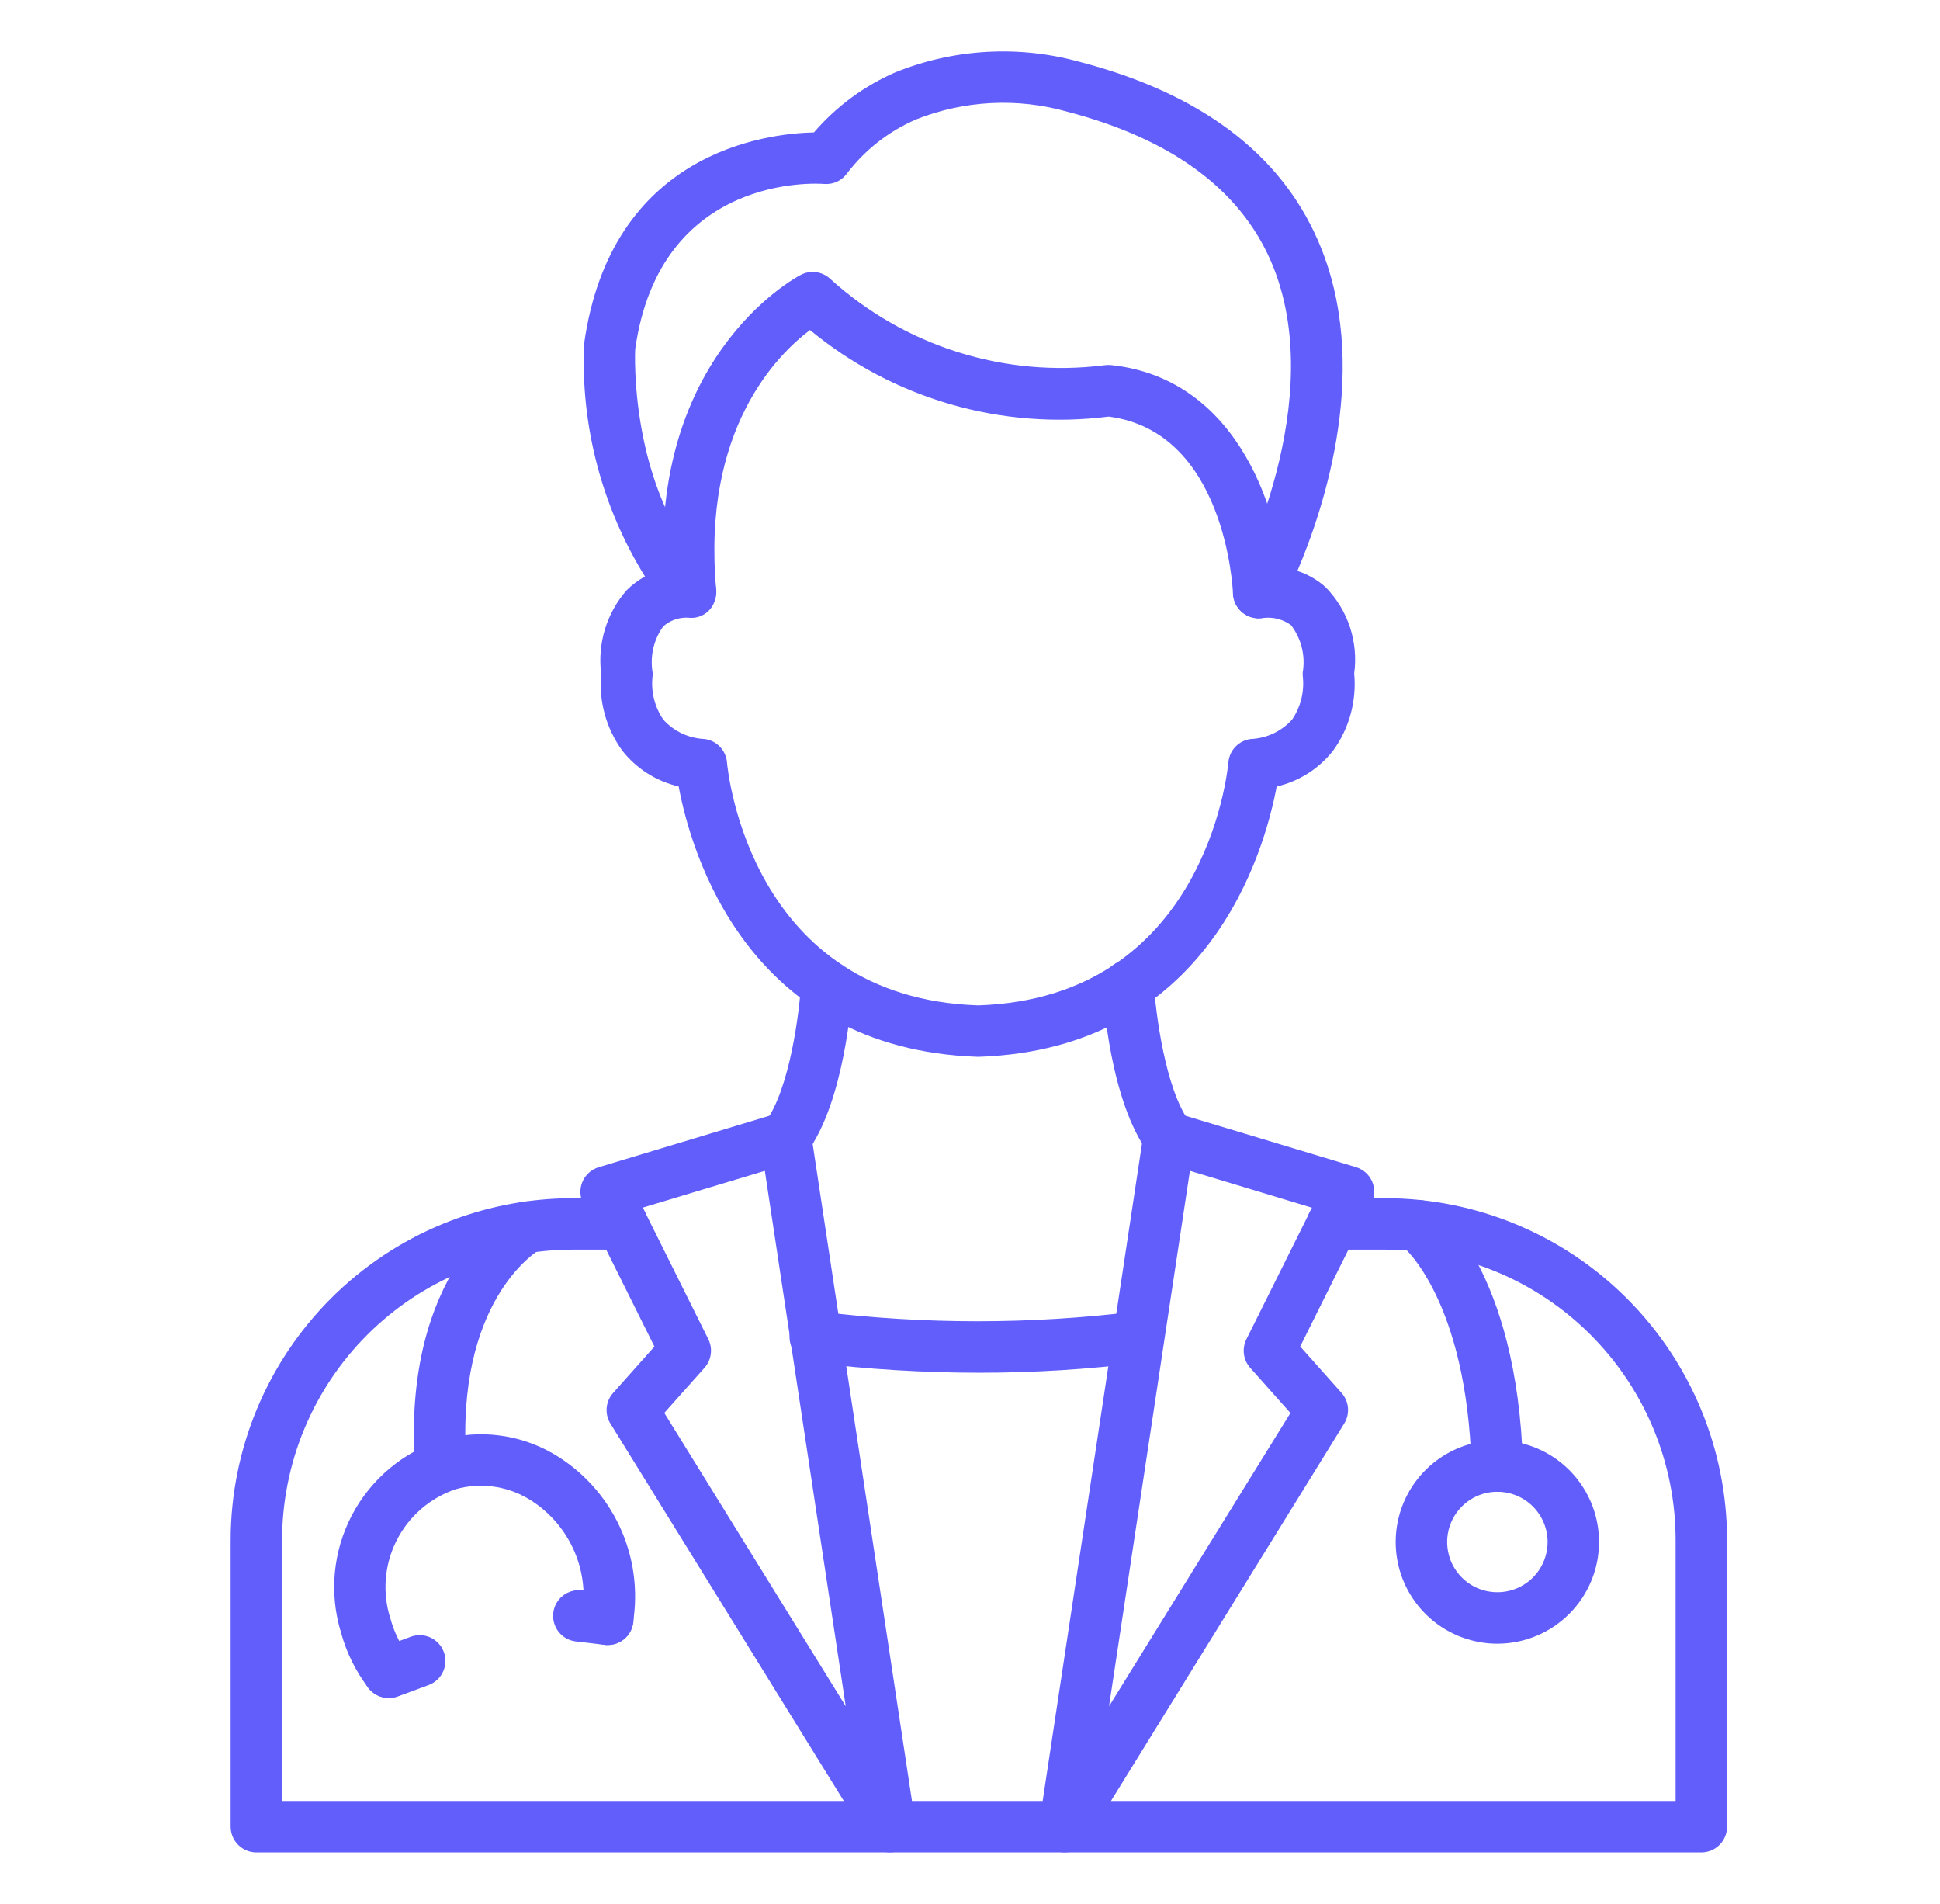
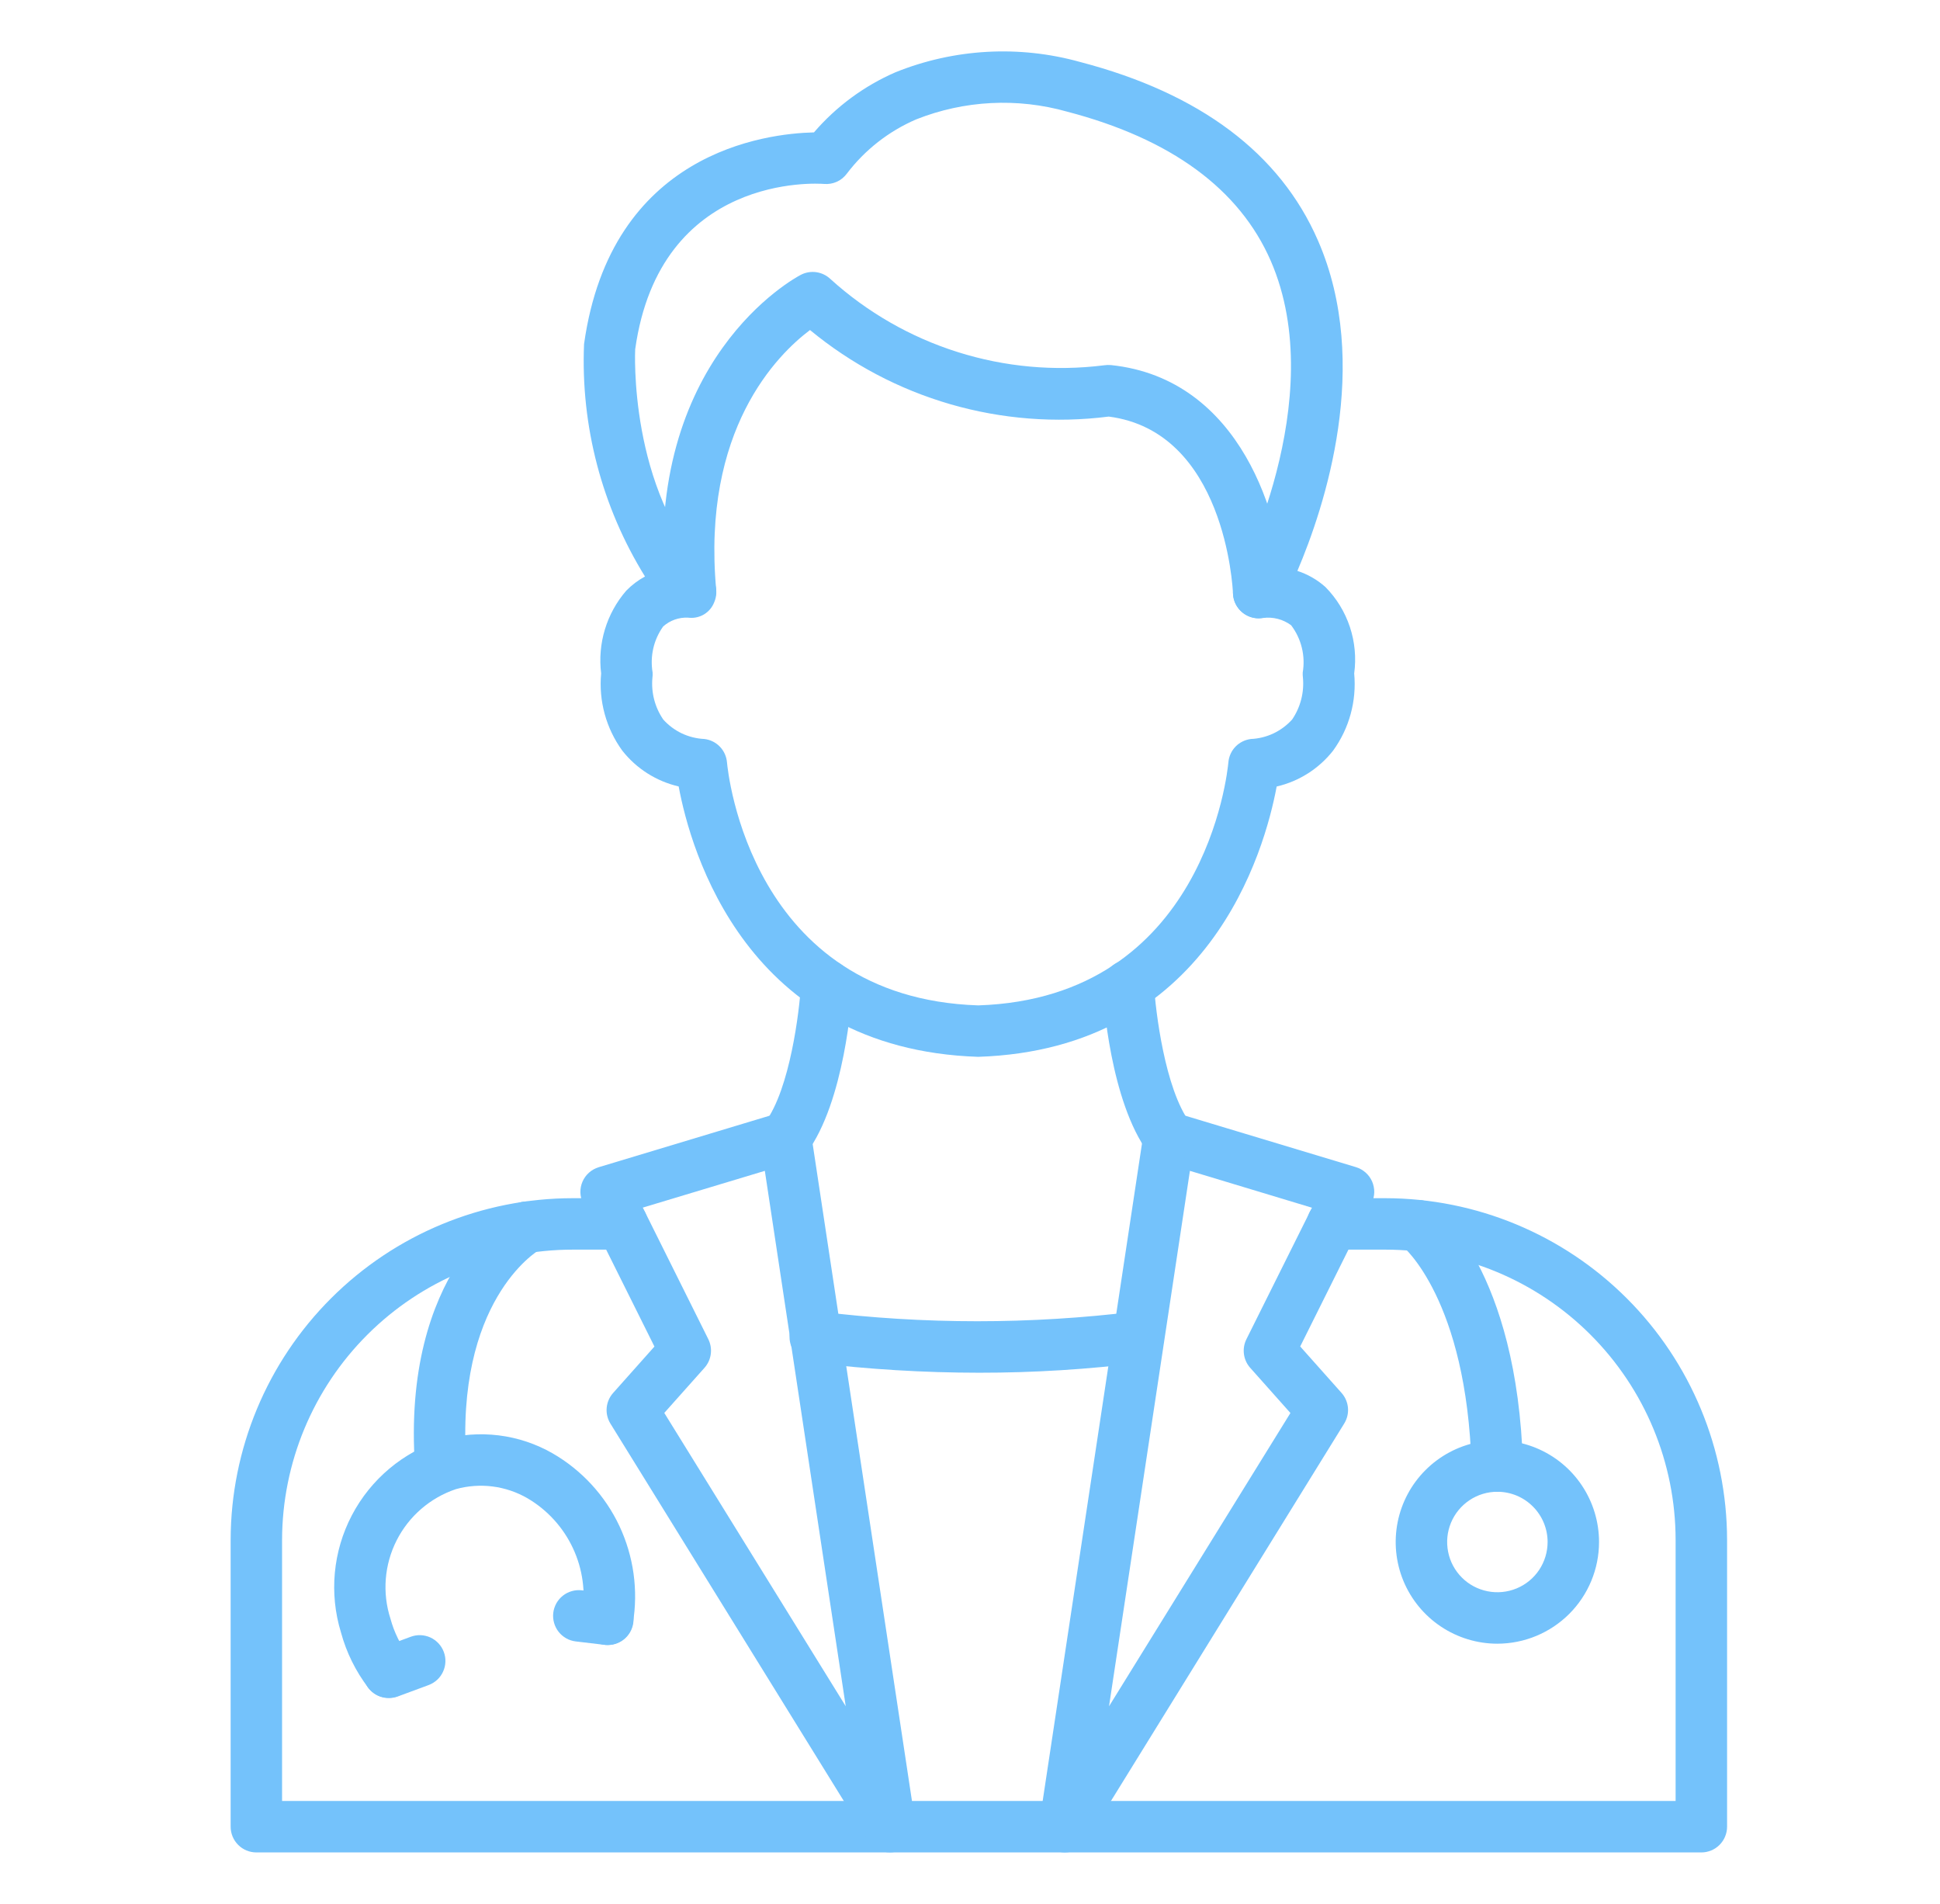
<svg xmlns="http://www.w3.org/2000/svg" width="53" height="52" viewBox="0 0 53 52" fill="none">
-   <path d="M26.724 28.865C20.387 28.658 18.866 23.232 18.541 21.48C17.931 21.339 17.387 20.994 17 20.501C16.558 19.892 16.353 19.143 16.423 18.393C16.373 17.989 16.408 17.579 16.526 17.19C16.644 16.801 16.843 16.44 17.109 16.133C17.259 15.979 17.432 15.848 17.621 15.746C16.443 13.844 15.863 11.633 15.956 9.398C16.69 4.156 20.914 3.646 22.237 3.616C22.846 2.908 23.608 2.346 24.464 1.974C26.069 1.327 27.842 1.228 29.509 1.693C32.785 2.548 34.97 4.188 36.006 6.568C37.482 9.951 36.188 13.845 35.444 15.593C35.727 15.685 35.989 15.835 36.211 16.034C36.514 16.341 36.742 16.714 36.878 17.123C37.014 17.533 37.054 17.968 36.996 18.395C37.066 19.145 36.862 19.894 36.419 20.503C36.032 20.995 35.488 21.341 34.878 21.482C34.552 23.232 33.036 28.658 26.724 28.865ZM18.796 16.87C18.546 16.858 18.302 16.945 18.117 17.111C17.988 17.292 17.896 17.495 17.847 17.711C17.798 17.927 17.792 18.15 17.829 18.369C17.832 18.416 17.831 18.463 17.824 18.509C17.786 18.913 17.89 19.316 18.119 19.651C18.261 19.81 18.434 19.939 18.627 20.031C18.82 20.122 19.03 20.174 19.243 20.184C19.404 20.203 19.553 20.276 19.666 20.393C19.778 20.509 19.847 20.66 19.861 20.822C19.884 21.083 20.507 27.256 26.726 27.46C32.909 27.256 33.535 21.083 33.559 20.82C33.573 20.659 33.642 20.508 33.754 20.392C33.867 20.276 34.016 20.203 34.176 20.184C34.39 20.174 34.599 20.122 34.792 20.031C34.985 19.939 35.158 19.81 35.301 19.651C35.53 19.315 35.634 18.909 35.595 18.503C35.589 18.458 35.588 18.413 35.59 18.367C35.628 18.142 35.62 17.911 35.565 17.689C35.511 17.468 35.411 17.259 35.273 17.077C35.054 16.915 34.781 16.844 34.51 16.878C34.38 16.901 34.246 16.887 34.124 16.837C34.001 16.787 33.895 16.704 33.818 16.597C33.74 16.49 33.695 16.364 33.686 16.232C33.678 16.1 33.706 15.969 33.769 15.852C33.795 15.803 36.369 10.918 34.715 7.121C33.858 5.159 31.988 3.79 29.155 3.05C27.794 2.665 26.344 2.739 25.029 3.261C24.28 3.584 23.628 4.094 23.136 4.742C23.064 4.839 22.97 4.916 22.861 4.965C22.752 5.014 22.631 5.034 22.512 5.024C22.33 5.009 18.027 4.731 17.353 9.541C17.353 9.541 17.158 13.367 19.375 15.686C19.471 15.787 19.535 15.914 19.559 16.052C19.583 16.189 19.565 16.331 19.508 16.459C19.456 16.589 19.363 16.7 19.243 16.775C19.123 16.849 18.983 16.884 18.843 16.874L18.796 16.87Z" fill="#615EFC" />
-   <path d="M34.388 16.887C34.206 16.887 34.032 16.817 33.901 16.691C33.77 16.566 33.693 16.395 33.685 16.213C33.677 16.032 33.459 11.786 30.29 11.378C28.84 11.562 27.368 11.447 25.965 11.041C24.561 10.634 23.256 9.945 22.129 9.014C21.233 9.688 19.169 11.736 19.566 16.105C19.571 16.284 19.508 16.458 19.389 16.592C19.27 16.726 19.105 16.809 18.927 16.826C18.749 16.842 18.571 16.79 18.43 16.679C18.29 16.569 18.196 16.409 18.169 16.232C17.586 9.823 21.702 7.598 21.877 7.507C22.007 7.439 22.155 7.414 22.301 7.434C22.446 7.455 22.582 7.521 22.688 7.622C23.689 8.529 24.875 9.21 26.164 9.616C27.453 10.023 28.814 10.146 30.155 9.978C30.219 9.968 30.285 9.966 30.349 9.971C33.922 10.343 35.013 14.181 35.091 16.155C35.098 16.341 35.031 16.522 34.905 16.659C34.779 16.796 34.603 16.877 34.417 16.884L34.388 16.887Z" fill="#615EFC" />
-   <path d="M46.48 50.595H7.004C6.817 50.595 6.638 50.521 6.507 50.389C6.375 50.257 6.301 50.078 6.301 49.892V42.058C6.306 39.582 7.293 37.209 9.045 35.46C10.797 33.71 13.171 32.727 15.647 32.726H16.996C17.182 32.726 17.361 32.8 17.493 32.931C17.625 33.063 17.699 33.242 17.699 33.428C17.699 33.615 17.625 33.793 17.493 33.925C17.361 34.057 17.182 34.131 16.996 34.131H15.647C13.543 34.132 11.526 34.967 10.038 36.453C8.549 37.939 7.711 39.955 7.706 42.058V49.189H45.777V42.058C45.775 39.956 44.939 37.942 43.453 36.456C41.967 34.969 39.952 34.133 37.85 34.131H36.404C36.218 34.131 36.039 34.057 35.907 33.925C35.775 33.793 35.701 33.615 35.701 33.428C35.701 33.242 35.775 33.063 35.907 32.931C36.039 32.8 36.218 32.726 36.404 32.726H37.85C40.324 32.729 42.696 33.714 44.445 35.463C46.195 37.212 47.179 39.584 47.183 42.058V49.892C47.183 50.078 47.109 50.257 46.977 50.389C46.845 50.521 46.666 50.595 46.48 50.595Z" fill="#615EFC" />
-   <path d="M29.09 50.595C28.989 50.595 28.889 50.573 28.797 50.531C28.705 50.489 28.623 50.427 28.558 50.35C28.491 50.274 28.443 50.184 28.415 50.087C28.387 49.989 28.38 49.887 28.395 49.787L31.239 30.967C31.254 30.867 31.29 30.772 31.346 30.688C31.401 30.603 31.473 30.532 31.558 30.478C31.643 30.424 31.739 30.389 31.839 30.376C31.939 30.362 32.04 30.37 32.136 30.399L37.044 31.878C37.142 31.908 37.232 31.958 37.308 32.026C37.385 32.094 37.445 32.177 37.486 32.271C37.526 32.365 37.546 32.466 37.544 32.568C37.541 32.67 37.517 32.77 37.471 32.862L35.521 36.776L36.652 38.046C36.752 38.159 36.813 38.302 36.826 38.453C36.839 38.603 36.802 38.754 36.722 38.883L29.688 50.262C29.625 50.363 29.537 50.447 29.432 50.506C29.328 50.564 29.21 50.595 29.09 50.595ZM32.508 31.979L30.298 46.604L35.254 38.593L34.156 37.36C34.062 37.255 34.003 37.125 33.984 36.986C33.965 36.846 33.989 36.705 34.051 36.579L35.842 32.986L32.508 31.979Z" fill="#615EFC" />
-   <path d="M24.312 50.594C24.193 50.595 24.075 50.564 23.97 50.506C23.866 50.447 23.778 50.363 23.715 50.261L16.678 38.885C16.598 38.756 16.561 38.605 16.574 38.455C16.587 38.304 16.648 38.161 16.748 38.048L17.879 36.778L15.929 32.864C15.883 32.772 15.859 32.672 15.856 32.57C15.854 32.468 15.873 32.367 15.914 32.273C15.955 32.179 16.015 32.096 16.092 32.028C16.168 31.96 16.258 31.91 16.356 31.88L21.264 30.401C21.36 30.372 21.461 30.364 21.561 30.378C21.661 30.392 21.756 30.427 21.841 30.48C21.926 30.534 21.999 30.606 22.054 30.69C22.109 30.774 22.145 30.869 22.16 30.969L25.005 49.789C25.02 49.889 25.013 49.991 24.985 50.087C24.957 50.184 24.909 50.274 24.843 50.35C24.777 50.426 24.696 50.488 24.604 50.53C24.513 50.572 24.413 50.594 24.312 50.594ZM18.148 38.591L23.105 46.602L20.895 31.979L17.561 32.983L19.351 36.577C19.413 36.703 19.437 36.844 19.418 36.983C19.4 37.123 19.34 37.253 19.247 37.358L18.148 38.591Z" fill="#615EFC" />
-   <path d="M26.754 37.493C25.234 37.492 23.716 37.4 22.208 37.217C22.114 37.209 22.023 37.181 21.941 37.137C21.858 37.093 21.785 37.032 21.726 36.959C21.667 36.886 21.623 36.802 21.597 36.712C21.571 36.622 21.563 36.527 21.574 36.434C21.585 36.34 21.615 36.25 21.662 36.169C21.709 36.087 21.771 36.016 21.846 35.959C21.92 35.902 22.006 35.86 22.097 35.837C22.188 35.813 22.282 35.809 22.375 35.822C25.247 36.175 28.151 36.175 31.023 35.822C31.206 35.803 31.39 35.855 31.535 35.97C31.679 36.084 31.773 36.25 31.796 36.433C31.819 36.616 31.769 36.8 31.658 36.947C31.546 37.093 31.381 37.19 31.199 37.217C29.724 37.401 28.24 37.494 26.754 37.493Z" fill="#615EFC" />
-   <path d="M31.935 31.774C31.826 31.774 31.718 31.748 31.621 31.698C31.523 31.649 31.438 31.577 31.373 31.489C30.329 30.078 30.14 27.28 30.122 26.965C30.112 26.779 30.175 26.597 30.299 26.458C30.423 26.319 30.597 26.234 30.783 26.223C30.968 26.215 31.15 26.279 31.289 26.402C31.427 26.526 31.512 26.699 31.525 26.884C31.568 27.623 31.828 29.742 32.502 30.654C32.58 30.758 32.626 30.882 32.637 31.011C32.648 31.141 32.623 31.271 32.565 31.387C32.507 31.503 32.418 31.6 32.307 31.669C32.197 31.737 32.07 31.773 31.94 31.774H31.935Z" fill="#615EFC" />
-   <path d="M21.467 31.774C21.337 31.774 21.21 31.737 21.1 31.669C20.99 31.6 20.901 31.503 20.842 31.387C20.784 31.271 20.759 31.141 20.77 31.012C20.781 30.882 20.828 30.759 20.905 30.654C21.581 29.741 21.84 27.623 21.883 26.884C21.889 26.792 21.912 26.701 21.952 26.618C21.993 26.535 22.049 26.461 22.118 26.399C22.187 26.338 22.267 26.29 22.355 26.26C22.442 26.23 22.534 26.217 22.627 26.222C22.719 26.227 22.809 26.251 22.892 26.291C22.976 26.331 23.05 26.388 23.112 26.457C23.173 26.526 23.22 26.606 23.251 26.694C23.281 26.781 23.294 26.873 23.289 26.966C23.271 27.28 23.078 30.078 22.038 31.49C21.972 31.579 21.886 31.651 21.787 31.7C21.688 31.75 21.578 31.775 21.467 31.774Z" fill="#615EFC" />
-   <path d="M40.905 40.745C40.722 40.746 40.546 40.674 40.415 40.547C40.284 40.42 40.207 40.246 40.202 40.063C40.071 35.487 38.331 34.047 38.314 34.033C38.169 33.918 38.075 33.75 38.052 33.566C38.029 33.382 38.079 33.197 38.192 33.05C38.303 32.903 38.468 32.807 38.651 32.782C38.833 32.757 39.017 32.804 39.165 32.915C39.258 32.985 41.453 34.69 41.607 40.022C41.613 40.209 41.544 40.389 41.416 40.525C41.288 40.66 41.112 40.739 40.926 40.745L40.905 40.745Z" fill="#615EFC" />
-   <path d="M40.908 44.894C40.359 44.894 39.822 44.731 39.365 44.426C38.908 44.121 38.552 43.688 38.341 43.18C38.131 42.672 38.076 42.114 38.183 41.575C38.29 41.036 38.555 40.541 38.943 40.153C39.332 39.764 39.827 39.499 40.365 39.392C40.904 39.285 41.463 39.34 41.97 39.55C42.478 39.76 42.912 40.116 43.217 40.573C43.522 41.03 43.685 41.567 43.685 42.116C43.685 42.853 43.392 43.559 42.871 44.08C42.35 44.6 41.645 44.893 40.908 44.894ZM40.908 40.744C40.637 40.744 40.371 40.824 40.146 40.975C39.92 41.126 39.744 41.34 39.64 41.591C39.536 41.842 39.509 42.117 39.562 42.384C39.614 42.65 39.745 42.895 39.937 43.087C40.129 43.279 40.373 43.409 40.64 43.462C40.906 43.515 41.182 43.488 41.433 43.384C41.683 43.281 41.898 43.105 42.049 42.879C42.199 42.653 42.28 42.388 42.28 42.116C42.28 41.753 42.135 41.404 41.878 41.147C41.621 40.889 41.272 40.745 40.908 40.744Z" fill="#615EFC" />
-   <path d="M12.043 40.745C11.865 40.746 11.693 40.679 11.562 40.558C11.432 40.436 11.352 40.27 11.34 40.093C10.957 34.699 13.929 32.976 14.055 32.905C14.217 32.813 14.409 32.79 14.589 32.84C14.769 32.89 14.921 33.009 15.013 33.171C15.104 33.334 15.127 33.526 15.078 33.705C15.027 33.885 14.908 34.037 14.746 34.129C14.639 34.192 12.427 35.557 12.741 39.994C12.754 40.179 12.693 40.363 12.571 40.504C12.449 40.644 12.276 40.731 12.09 40.744L12.043 40.745Z" fill="#615EFC" />
-   <path d="M10.621 46.372C10.512 46.373 10.405 46.348 10.307 46.3C10.21 46.252 10.125 46.182 10.059 46.095C9.716 45.645 9.463 45.132 9.315 44.586C8.989 43.522 9.096 42.372 9.613 41.386C10.13 40.4 11.015 39.658 12.076 39.321C12.579 39.18 13.105 39.14 13.624 39.204C14.143 39.268 14.644 39.435 15.097 39.695C15.892 40.154 16.528 40.845 16.92 41.675C17.311 42.506 17.441 43.436 17.29 44.341C17.259 44.525 17.157 44.689 17.005 44.798C16.854 44.906 16.665 44.95 16.481 44.919C16.297 44.889 16.133 44.786 16.025 44.635C15.916 44.483 15.873 44.295 15.903 44.111C16.006 43.49 15.919 42.853 15.652 42.284C15.385 41.714 14.952 41.239 14.409 40.921C14.117 40.752 13.793 40.643 13.458 40.6C13.123 40.557 12.783 40.582 12.457 40.672C11.753 40.908 11.17 41.412 10.835 42.074C10.5 42.737 10.439 43.505 10.667 44.211C10.768 44.585 10.942 44.936 11.177 45.244C11.256 45.349 11.305 45.473 11.317 45.603C11.329 45.733 11.305 45.864 11.247 45.981C11.189 46.099 11.099 46.197 10.988 46.266C10.877 46.335 10.749 46.372 10.618 46.372H10.621Z" fill="#615EFC" />
-   <path d="M16.606 44.93C16.579 44.93 16.55 44.93 16.522 44.926L15.73 44.832C15.639 44.821 15.55 44.793 15.47 44.748C15.389 44.702 15.318 44.642 15.261 44.569C15.204 44.497 15.162 44.414 15.137 44.325C15.112 44.236 15.104 44.143 15.115 44.051C15.126 43.96 15.155 43.871 15.2 43.79C15.245 43.71 15.306 43.639 15.378 43.582C15.525 43.467 15.711 43.414 15.896 43.436L16.688 43.53C16.866 43.551 17.029 43.64 17.144 43.777C17.259 43.914 17.317 44.09 17.307 44.269C17.296 44.448 17.218 44.616 17.088 44.739C16.957 44.862 16.785 44.93 16.606 44.93Z" fill="#615EFC" />
-   <path d="M10.621 46.378C10.456 46.379 10.296 46.321 10.17 46.215C10.043 46.109 9.958 45.962 9.928 45.8C9.899 45.638 9.928 45.47 10.01 45.327C10.092 45.184 10.222 45.074 10.377 45.017L11.22 44.705C11.306 44.673 11.398 44.658 11.491 44.661C11.583 44.665 11.674 44.686 11.758 44.724C11.842 44.763 11.917 44.817 11.98 44.885C12.043 44.952 12.092 45.032 12.124 45.118C12.157 45.205 12.172 45.297 12.168 45.389C12.165 45.481 12.144 45.572 12.105 45.656C12.067 45.74 12.013 45.816 11.945 45.879C11.877 45.941 11.798 45.991 11.712 46.023L10.868 46.335C10.789 46.364 10.706 46.379 10.621 46.378Z" fill="#615EFC" />
+   <path d="M26.724 28.865C20.387 28.658 18.866 23.232 18.541 21.48C17.931 21.339 17.387 20.994 17 20.501C16.558 19.892 16.353 19.143 16.423 18.393C16.373 17.989 16.408 17.579 16.526 17.19C16.644 16.801 16.843 16.44 17.109 16.133C17.259 15.979 17.432 15.848 17.621 15.746C16.443 13.844 15.863 11.633 15.956 9.398C16.69 4.156 20.914 3.646 22.237 3.616C22.846 2.908 23.608 2.346 24.464 1.974C26.069 1.327 27.842 1.228 29.509 1.693C32.785 2.548 34.97 4.188 36.006 6.568C37.482 9.951 36.188 13.845 35.444 15.593C35.727 15.685 35.989 15.835 36.211 16.034C36.514 16.341 36.742 16.714 36.878 17.123C37.014 17.533 37.054 17.968 36.996 18.395C37.066 19.145 36.862 19.894 36.419 20.503C36.032 20.995 35.488 21.341 34.878 21.482C34.552 23.232 33.036 28.658 26.724 28.865ZM18.796 16.87C18.546 16.858 18.302 16.945 18.117 17.111C17.988 17.292 17.896 17.495 17.847 17.711C17.798 17.927 17.792 18.15 17.829 18.369C17.832 18.416 17.831 18.463 17.824 18.509C17.786 18.913 17.89 19.316 18.119 19.651C18.261 19.81 18.434 19.939 18.627 20.031C18.82 20.122 19.03 20.174 19.243 20.184C19.404 20.203 19.553 20.276 19.666 20.393C19.778 20.509 19.847 20.66 19.861 20.822C19.884 21.083 20.507 27.256 26.726 27.46C32.909 27.256 33.535 21.083 33.559 20.82C33.573 20.659 33.642 20.508 33.754 20.392C33.867 20.276 34.016 20.203 34.176 20.184C34.39 20.174 34.599 20.122 34.792 20.031C34.985 19.939 35.158 19.81 35.301 19.651C35.53 19.315 35.634 18.909 35.595 18.503C35.589 18.458 35.588 18.413 35.59 18.367C35.628 18.142 35.62 17.911 35.565 17.689C35.511 17.468 35.411 17.259 35.273 17.077C35.054 16.915 34.781 16.844 34.51 16.878C34.38 16.901 34.246 16.887 34.124 16.837C34.001 16.787 33.895 16.704 33.818 16.597C33.74 16.49 33.695 16.364 33.686 16.232C33.678 16.1 33.706 15.969 33.769 15.852C33.795 15.803 36.369 10.918 34.715 7.121C33.858 5.159 31.988 3.79 29.155 3.05C27.794 2.665 26.344 2.739 25.029 3.261C24.28 3.584 23.628 4.094 23.136 4.742C23.064 4.839 22.97 4.916 22.861 4.965C22.752 5.014 22.631 5.034 22.512 5.024C22.33 5.009 18.027 4.731 17.353 9.541C17.353 9.541 17.158 13.367 19.375 15.686C19.471 15.787 19.535 15.914 19.559 16.052C19.583 16.189 19.565 16.331 19.508 16.459C19.456 16.589 19.363 16.7 19.243 16.775C19.123 16.849 18.983 16.884 18.843 16.874L18.796 16.87Z" fill="#74c2fb" />
+   <path d="M34.388 16.887C34.206 16.887 34.032 16.817 33.901 16.691C33.77 16.566 33.693 16.395 33.685 16.213C33.677 16.032 33.459 11.786 30.29 11.378C28.84 11.562 27.368 11.447 25.965 11.041C24.561 10.634 23.256 9.945 22.129 9.014C21.233 9.688 19.169 11.736 19.566 16.105C19.571 16.284 19.508 16.458 19.389 16.592C19.27 16.726 19.105 16.809 18.927 16.826C18.749 16.842 18.571 16.79 18.43 16.679C18.29 16.569 18.196 16.409 18.169 16.232C17.586 9.823 21.702 7.598 21.877 7.507C22.007 7.439 22.155 7.414 22.301 7.434C22.446 7.455 22.582 7.521 22.688 7.622C23.689 8.529 24.875 9.21 26.164 9.616C27.453 10.023 28.814 10.146 30.155 9.978C30.219 9.968 30.285 9.966 30.349 9.971C33.922 10.343 35.013 14.181 35.091 16.155C35.098 16.341 35.031 16.522 34.905 16.659C34.779 16.796 34.603 16.877 34.417 16.884L34.388 16.887Z" fill="#74c2fb" />
+   <path d="M46.48 50.595H7.004C6.817 50.595 6.638 50.521 6.507 50.389C6.375 50.257 6.301 50.078 6.301 49.892V42.058C6.306 39.582 7.293 37.209 9.045 35.46C10.797 33.71 13.171 32.727 15.647 32.726H16.996C17.182 32.726 17.361 32.8 17.493 32.931C17.625 33.063 17.699 33.242 17.699 33.428C17.699 33.615 17.625 33.793 17.493 33.925C17.361 34.057 17.182 34.131 16.996 34.131H15.647C13.543 34.132 11.526 34.967 10.038 36.453C8.549 37.939 7.711 39.955 7.706 42.058V49.189H45.777V42.058C45.775 39.956 44.939 37.942 43.453 36.456C41.967 34.969 39.952 34.133 37.85 34.131H36.404C36.218 34.131 36.039 34.057 35.907 33.925C35.775 33.793 35.701 33.615 35.701 33.428C35.701 33.242 35.775 33.063 35.907 32.931C36.039 32.8 36.218 32.726 36.404 32.726H37.85C40.324 32.729 42.696 33.714 44.445 35.463C46.195 37.212 47.179 39.584 47.183 42.058V49.892C47.183 50.078 47.109 50.257 46.977 50.389C46.845 50.521 46.666 50.595 46.48 50.595Z" fill="#74c2fb" />
+   <path d="M29.09 50.595C28.989 50.595 28.889 50.573 28.797 50.531C28.705 50.489 28.623 50.427 28.558 50.35C28.491 50.274 28.443 50.184 28.415 50.087C28.387 49.989 28.38 49.887 28.395 49.787L31.239 30.967C31.254 30.867 31.29 30.772 31.346 30.688C31.401 30.603 31.473 30.532 31.558 30.478C31.643 30.424 31.739 30.389 31.839 30.376C31.939 30.362 32.04 30.37 32.136 30.399L37.044 31.878C37.142 31.908 37.232 31.958 37.308 32.026C37.385 32.094 37.445 32.177 37.486 32.271C37.526 32.365 37.546 32.466 37.544 32.568C37.541 32.67 37.517 32.77 37.471 32.862L35.521 36.776L36.652 38.046C36.752 38.159 36.813 38.302 36.826 38.453C36.839 38.603 36.802 38.754 36.722 38.883L29.688 50.262C29.625 50.363 29.537 50.447 29.432 50.506C29.328 50.564 29.21 50.595 29.09 50.595ZM32.508 31.979L30.298 46.604L35.254 38.593L34.156 37.36C34.062 37.255 34.003 37.125 33.984 36.986C33.965 36.846 33.989 36.705 34.051 36.579L35.842 32.986L32.508 31.979Z" fill="#74c2fb" />
+   <path d="M24.312 50.594C24.193 50.595 24.075 50.564 23.97 50.506C23.866 50.447 23.778 50.363 23.715 50.261L16.678 38.885C16.598 38.756 16.561 38.605 16.574 38.455C16.587 38.304 16.648 38.161 16.748 38.048L17.879 36.778L15.929 32.864C15.883 32.772 15.859 32.672 15.856 32.57C15.854 32.468 15.873 32.367 15.914 32.273C15.955 32.179 16.015 32.096 16.092 32.028C16.168 31.96 16.258 31.91 16.356 31.88L21.264 30.401C21.36 30.372 21.461 30.364 21.561 30.378C21.661 30.392 21.756 30.427 21.841 30.48C21.926 30.534 21.999 30.606 22.054 30.69C22.109 30.774 22.145 30.869 22.16 30.969L25.005 49.789C25.02 49.889 25.013 49.991 24.985 50.087C24.957 50.184 24.909 50.274 24.843 50.35C24.777 50.426 24.696 50.488 24.604 50.53C24.513 50.572 24.413 50.594 24.312 50.594ZM18.148 38.591L23.105 46.602L20.895 31.979L17.561 32.983L19.351 36.577C19.413 36.703 19.437 36.844 19.418 36.983C19.4 37.123 19.34 37.253 19.247 37.358L18.148 38.591Z" fill="#74c2fb" />
+   <path d="M26.754 37.493C25.234 37.492 23.716 37.4 22.208 37.217C22.114 37.209 22.023 37.181 21.941 37.137C21.858 37.093 21.785 37.032 21.726 36.959C21.667 36.886 21.623 36.802 21.597 36.712C21.571 36.622 21.563 36.527 21.574 36.434C21.585 36.34 21.615 36.25 21.662 36.169C21.709 36.087 21.771 36.016 21.846 35.959C21.92 35.902 22.006 35.86 22.097 35.837C22.188 35.813 22.282 35.809 22.375 35.822C25.247 36.175 28.151 36.175 31.023 35.822C31.206 35.803 31.39 35.855 31.535 35.97C31.679 36.084 31.773 36.25 31.796 36.433C31.819 36.616 31.769 36.8 31.658 36.947C31.546 37.093 31.381 37.19 31.199 37.217C29.724 37.401 28.24 37.494 26.754 37.493Z" fill="#74c2fb" />
+   <path d="M31.935 31.774C31.826 31.774 31.718 31.748 31.621 31.698C31.523 31.649 31.438 31.577 31.373 31.489C30.329 30.078 30.14 27.28 30.122 26.965C30.112 26.779 30.175 26.597 30.299 26.458C30.423 26.319 30.597 26.234 30.783 26.223C30.968 26.215 31.15 26.279 31.289 26.402C31.427 26.526 31.512 26.699 31.525 26.884C31.568 27.623 31.828 29.742 32.502 30.654C32.58 30.758 32.626 30.882 32.637 31.011C32.648 31.141 32.623 31.271 32.565 31.387C32.507 31.503 32.418 31.6 32.307 31.669C32.197 31.737 32.07 31.773 31.94 31.774H31.935Z" fill="#74c2fb" />
+   <path d="M21.467 31.774C21.337 31.774 21.21 31.737 21.1 31.669C20.99 31.6 20.901 31.503 20.842 31.387C20.784 31.271 20.759 31.141 20.77 31.012C20.781 30.882 20.828 30.759 20.905 30.654C21.581 29.741 21.84 27.623 21.883 26.884C21.889 26.792 21.912 26.701 21.952 26.618C21.993 26.535 22.049 26.461 22.118 26.399C22.187 26.338 22.267 26.29 22.355 26.26C22.442 26.23 22.534 26.217 22.627 26.222C22.719 26.227 22.809 26.251 22.892 26.291C22.976 26.331 23.05 26.388 23.112 26.457C23.173 26.526 23.22 26.606 23.251 26.694C23.281 26.781 23.294 26.873 23.289 26.966C23.271 27.28 23.078 30.078 22.038 31.49C21.972 31.579 21.886 31.651 21.787 31.7C21.688 31.75 21.578 31.775 21.467 31.774Z" fill="#74c2fb" />
+   <path d="M40.905 40.745C40.722 40.746 40.546 40.674 40.415 40.547C40.284 40.42 40.207 40.246 40.202 40.063C40.071 35.487 38.331 34.047 38.314 34.033C38.169 33.918 38.075 33.75 38.052 33.566C38.029 33.382 38.079 33.197 38.192 33.05C38.303 32.903 38.468 32.807 38.651 32.782C38.833 32.757 39.017 32.804 39.165 32.915C39.258 32.985 41.453 34.69 41.607 40.022C41.613 40.209 41.544 40.389 41.416 40.525C41.288 40.66 41.112 40.739 40.926 40.745L40.905 40.745Z" fill="#74c2fb" />
+   <path d="M40.908 44.894C40.359 44.894 39.822 44.731 39.365 44.426C38.908 44.121 38.552 43.688 38.341 43.18C38.131 42.672 38.076 42.114 38.183 41.575C38.29 41.036 38.555 40.541 38.943 40.153C39.332 39.764 39.827 39.499 40.365 39.392C40.904 39.285 41.463 39.34 41.97 39.55C42.478 39.76 42.912 40.116 43.217 40.573C43.522 41.03 43.685 41.567 43.685 42.116C43.685 42.853 43.392 43.559 42.871 44.08C42.35 44.6 41.645 44.893 40.908 44.894ZM40.908 40.744C40.637 40.744 40.371 40.824 40.146 40.975C39.92 41.126 39.744 41.34 39.64 41.591C39.536 41.842 39.509 42.117 39.562 42.384C39.614 42.65 39.745 42.895 39.937 43.087C40.129 43.279 40.373 43.409 40.64 43.462C40.906 43.515 41.182 43.488 41.433 43.384C41.683 43.281 41.898 43.105 42.049 42.879C42.199 42.653 42.28 42.388 42.28 42.116C42.28 41.753 42.135 41.404 41.878 41.147C41.621 40.889 41.272 40.745 40.908 40.744Z" fill="#74c2fb" />
+   <path d="M12.043 40.745C11.865 40.746 11.693 40.679 11.562 40.558C11.432 40.436 11.352 40.27 11.34 40.093C10.957 34.699 13.929 32.976 14.055 32.905C14.217 32.813 14.409 32.79 14.589 32.84C14.769 32.89 14.921 33.009 15.013 33.171C15.104 33.334 15.127 33.526 15.078 33.705C15.027 33.885 14.908 34.037 14.746 34.129C14.639 34.192 12.427 35.557 12.741 39.994C12.754 40.179 12.693 40.363 12.571 40.504C12.449 40.644 12.276 40.731 12.09 40.744L12.043 40.745Z" fill="#74c2fb" />
+   <path d="M10.621 46.372C10.512 46.373 10.405 46.348 10.307 46.3C10.21 46.252 10.125 46.182 10.059 46.095C9.716 45.645 9.463 45.132 9.315 44.586C8.989 43.522 9.096 42.372 9.613 41.386C10.13 40.4 11.015 39.658 12.076 39.321C12.579 39.18 13.105 39.14 13.624 39.204C14.143 39.268 14.644 39.435 15.097 39.695C15.892 40.154 16.528 40.845 16.92 41.675C17.311 42.506 17.441 43.436 17.29 44.341C17.259 44.525 17.157 44.689 17.005 44.798C16.854 44.906 16.665 44.95 16.481 44.919C16.297 44.889 16.133 44.786 16.025 44.635C15.916 44.483 15.873 44.295 15.903 44.111C16.006 43.49 15.919 42.853 15.652 42.284C15.385 41.714 14.952 41.239 14.409 40.921C14.117 40.752 13.793 40.643 13.458 40.6C13.123 40.557 12.783 40.582 12.457 40.672C11.753 40.908 11.17 41.412 10.835 42.074C10.5 42.737 10.439 43.505 10.667 44.211C10.768 44.585 10.942 44.936 11.177 45.244C11.256 45.349 11.305 45.473 11.317 45.603C11.329 45.733 11.305 45.864 11.247 45.981C11.189 46.099 11.099 46.197 10.988 46.266C10.877 46.335 10.749 46.372 10.618 46.372H10.621Z" fill="#74c2fb" />
+   <path d="M16.606 44.93C16.579 44.93 16.55 44.93 16.522 44.926L15.73 44.832C15.639 44.821 15.55 44.793 15.47 44.748C15.389 44.702 15.318 44.642 15.261 44.569C15.204 44.497 15.162 44.414 15.137 44.325C15.112 44.236 15.104 44.143 15.115 44.051C15.126 43.96 15.155 43.871 15.2 43.79C15.245 43.71 15.306 43.639 15.378 43.582C15.525 43.467 15.711 43.414 15.896 43.436L16.688 43.53C16.866 43.551 17.029 43.64 17.144 43.777C17.259 43.914 17.317 44.09 17.307 44.269C17.296 44.448 17.218 44.616 17.088 44.739C16.957 44.862 16.785 44.93 16.606 44.93Z" fill="#74c2fb" />
+   <path d="M10.621 46.378C10.456 46.379 10.296 46.321 10.17 46.215C10.043 46.109 9.958 45.962 9.928 45.8C9.899 45.638 9.928 45.47 10.01 45.327C10.092 45.184 10.222 45.074 10.377 45.017L11.22 44.705C11.306 44.673 11.398 44.658 11.491 44.661C11.583 44.665 11.674 44.686 11.758 44.724C11.842 44.763 11.917 44.817 11.98 44.885C12.043 44.952 12.092 45.032 12.124 45.118C12.157 45.205 12.172 45.297 12.168 45.389C12.165 45.481 12.144 45.572 12.105 45.656C12.067 45.74 12.013 45.816 11.945 45.879C11.877 45.941 11.798 45.991 11.712 46.023L10.868 46.335C10.789 46.364 10.706 46.379 10.621 46.378Z" fill="#74c2fb" />
</svg>
